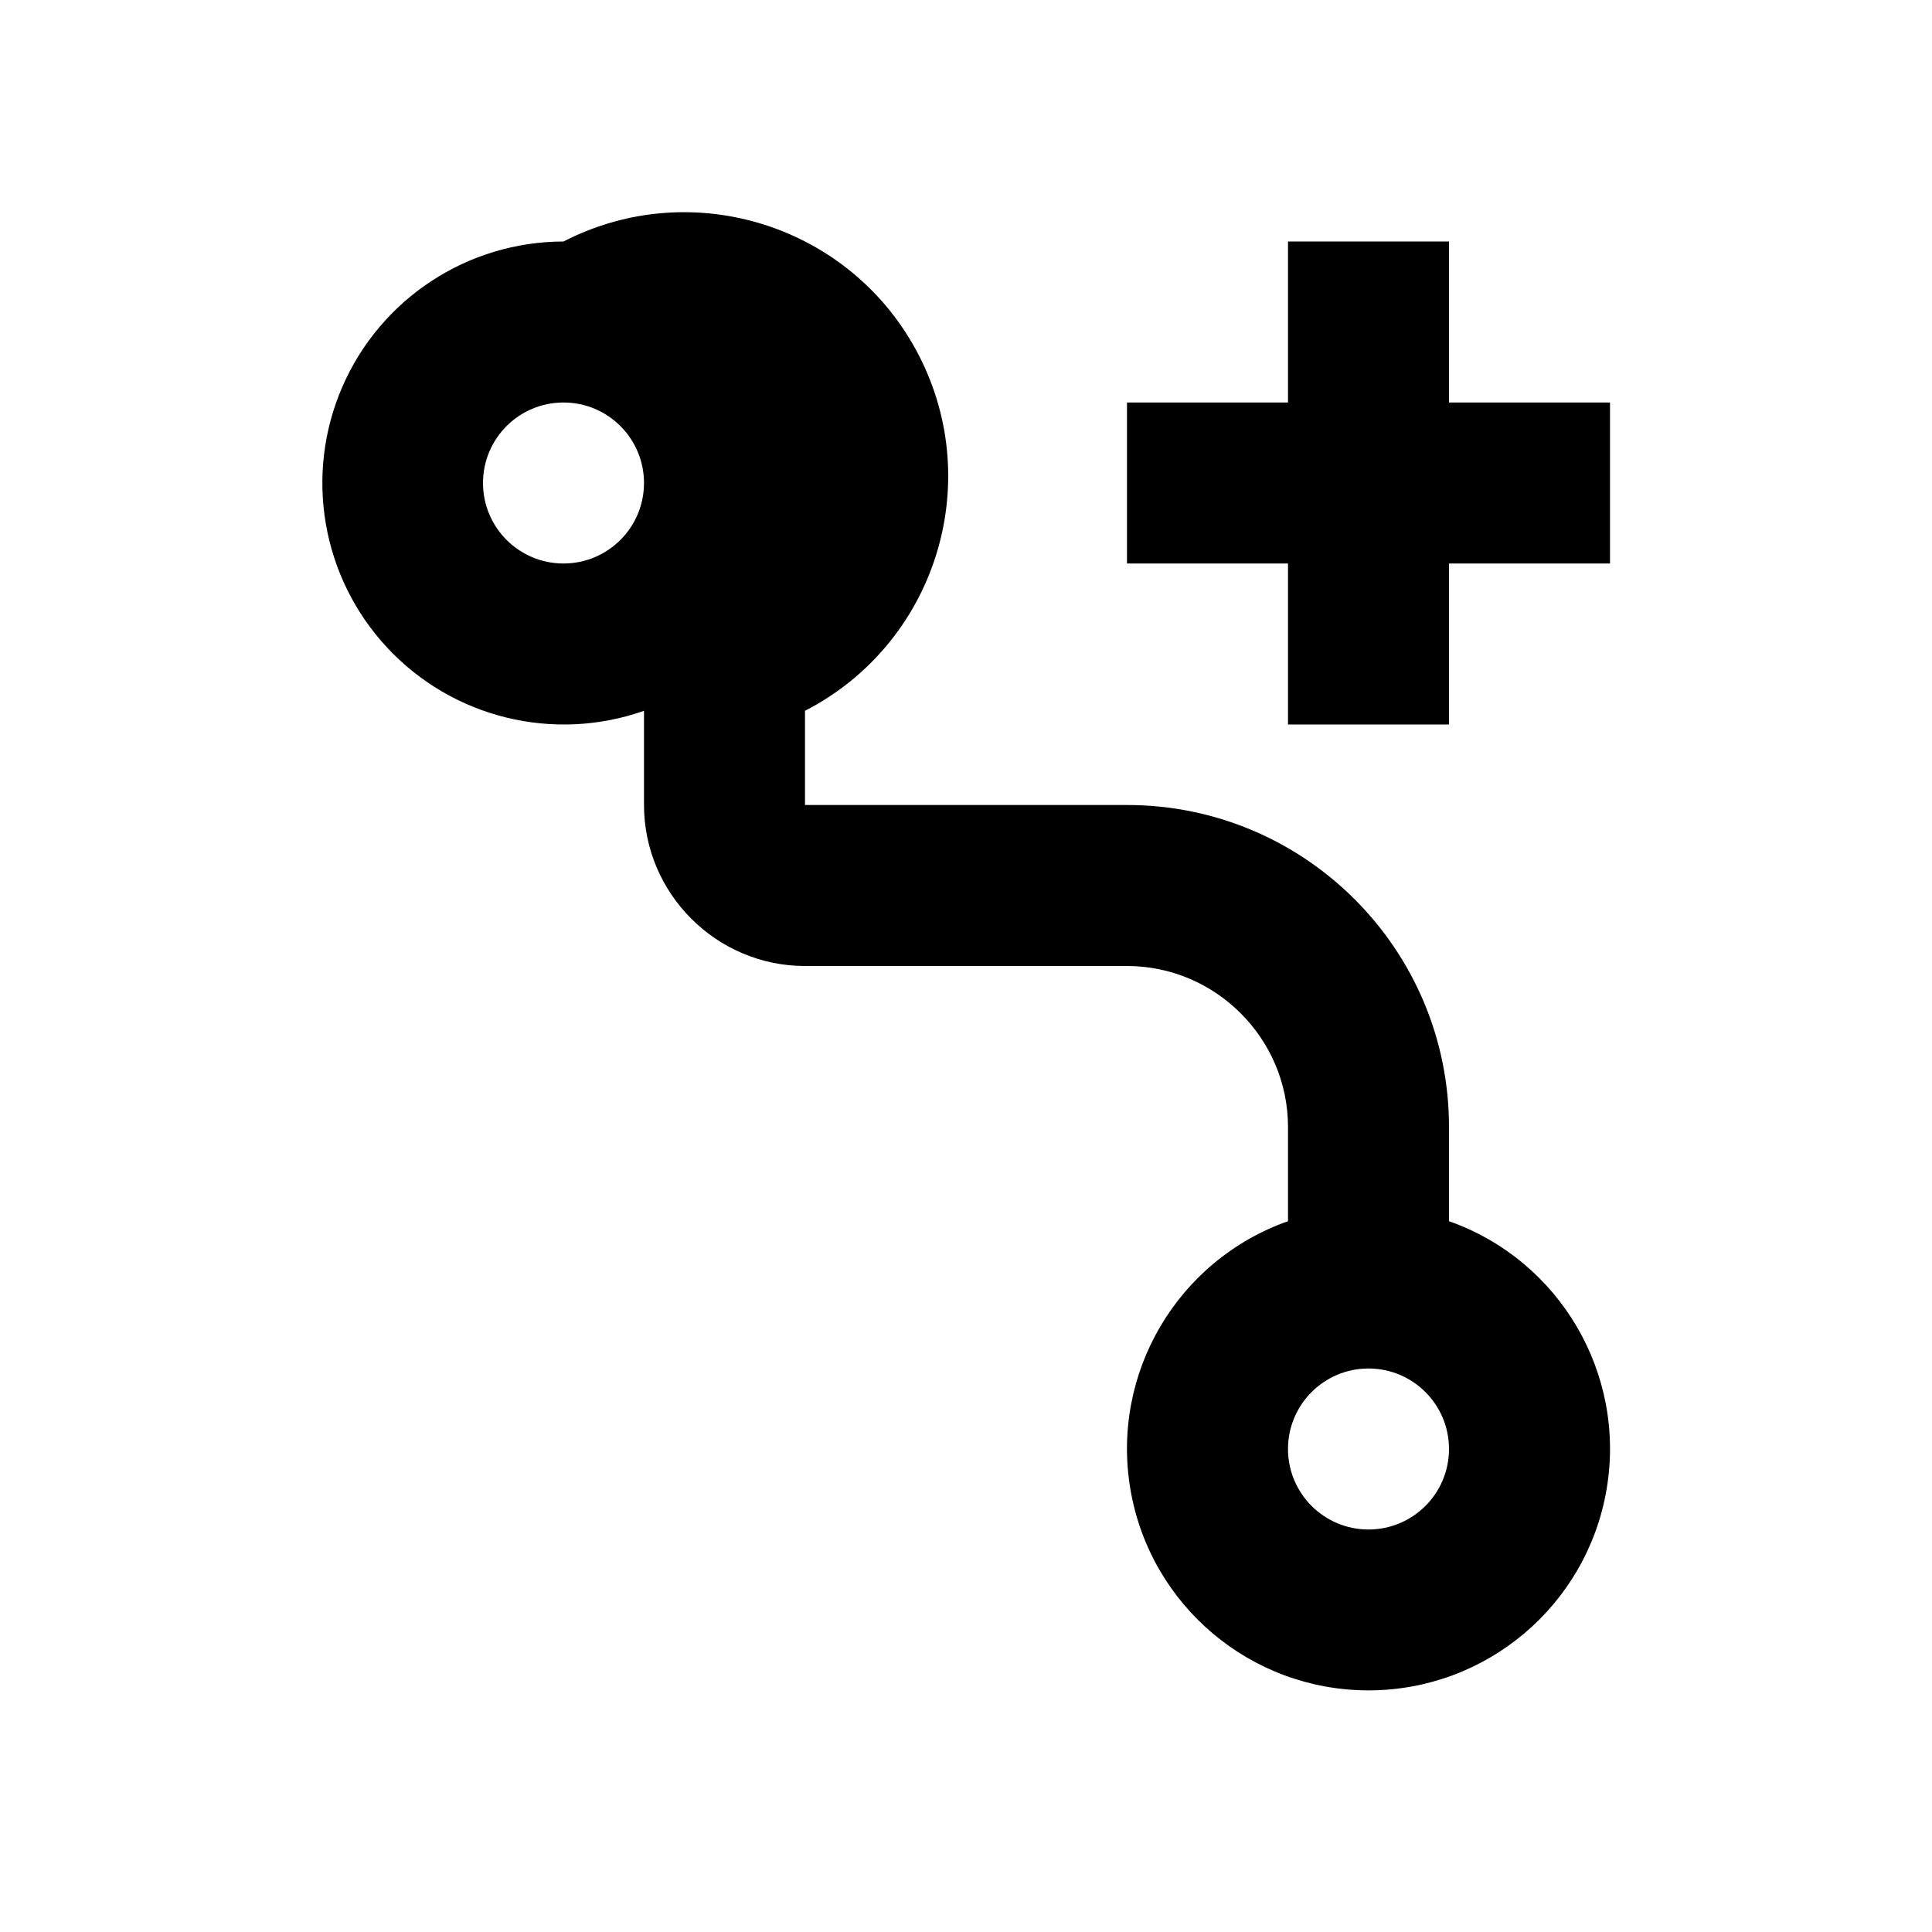
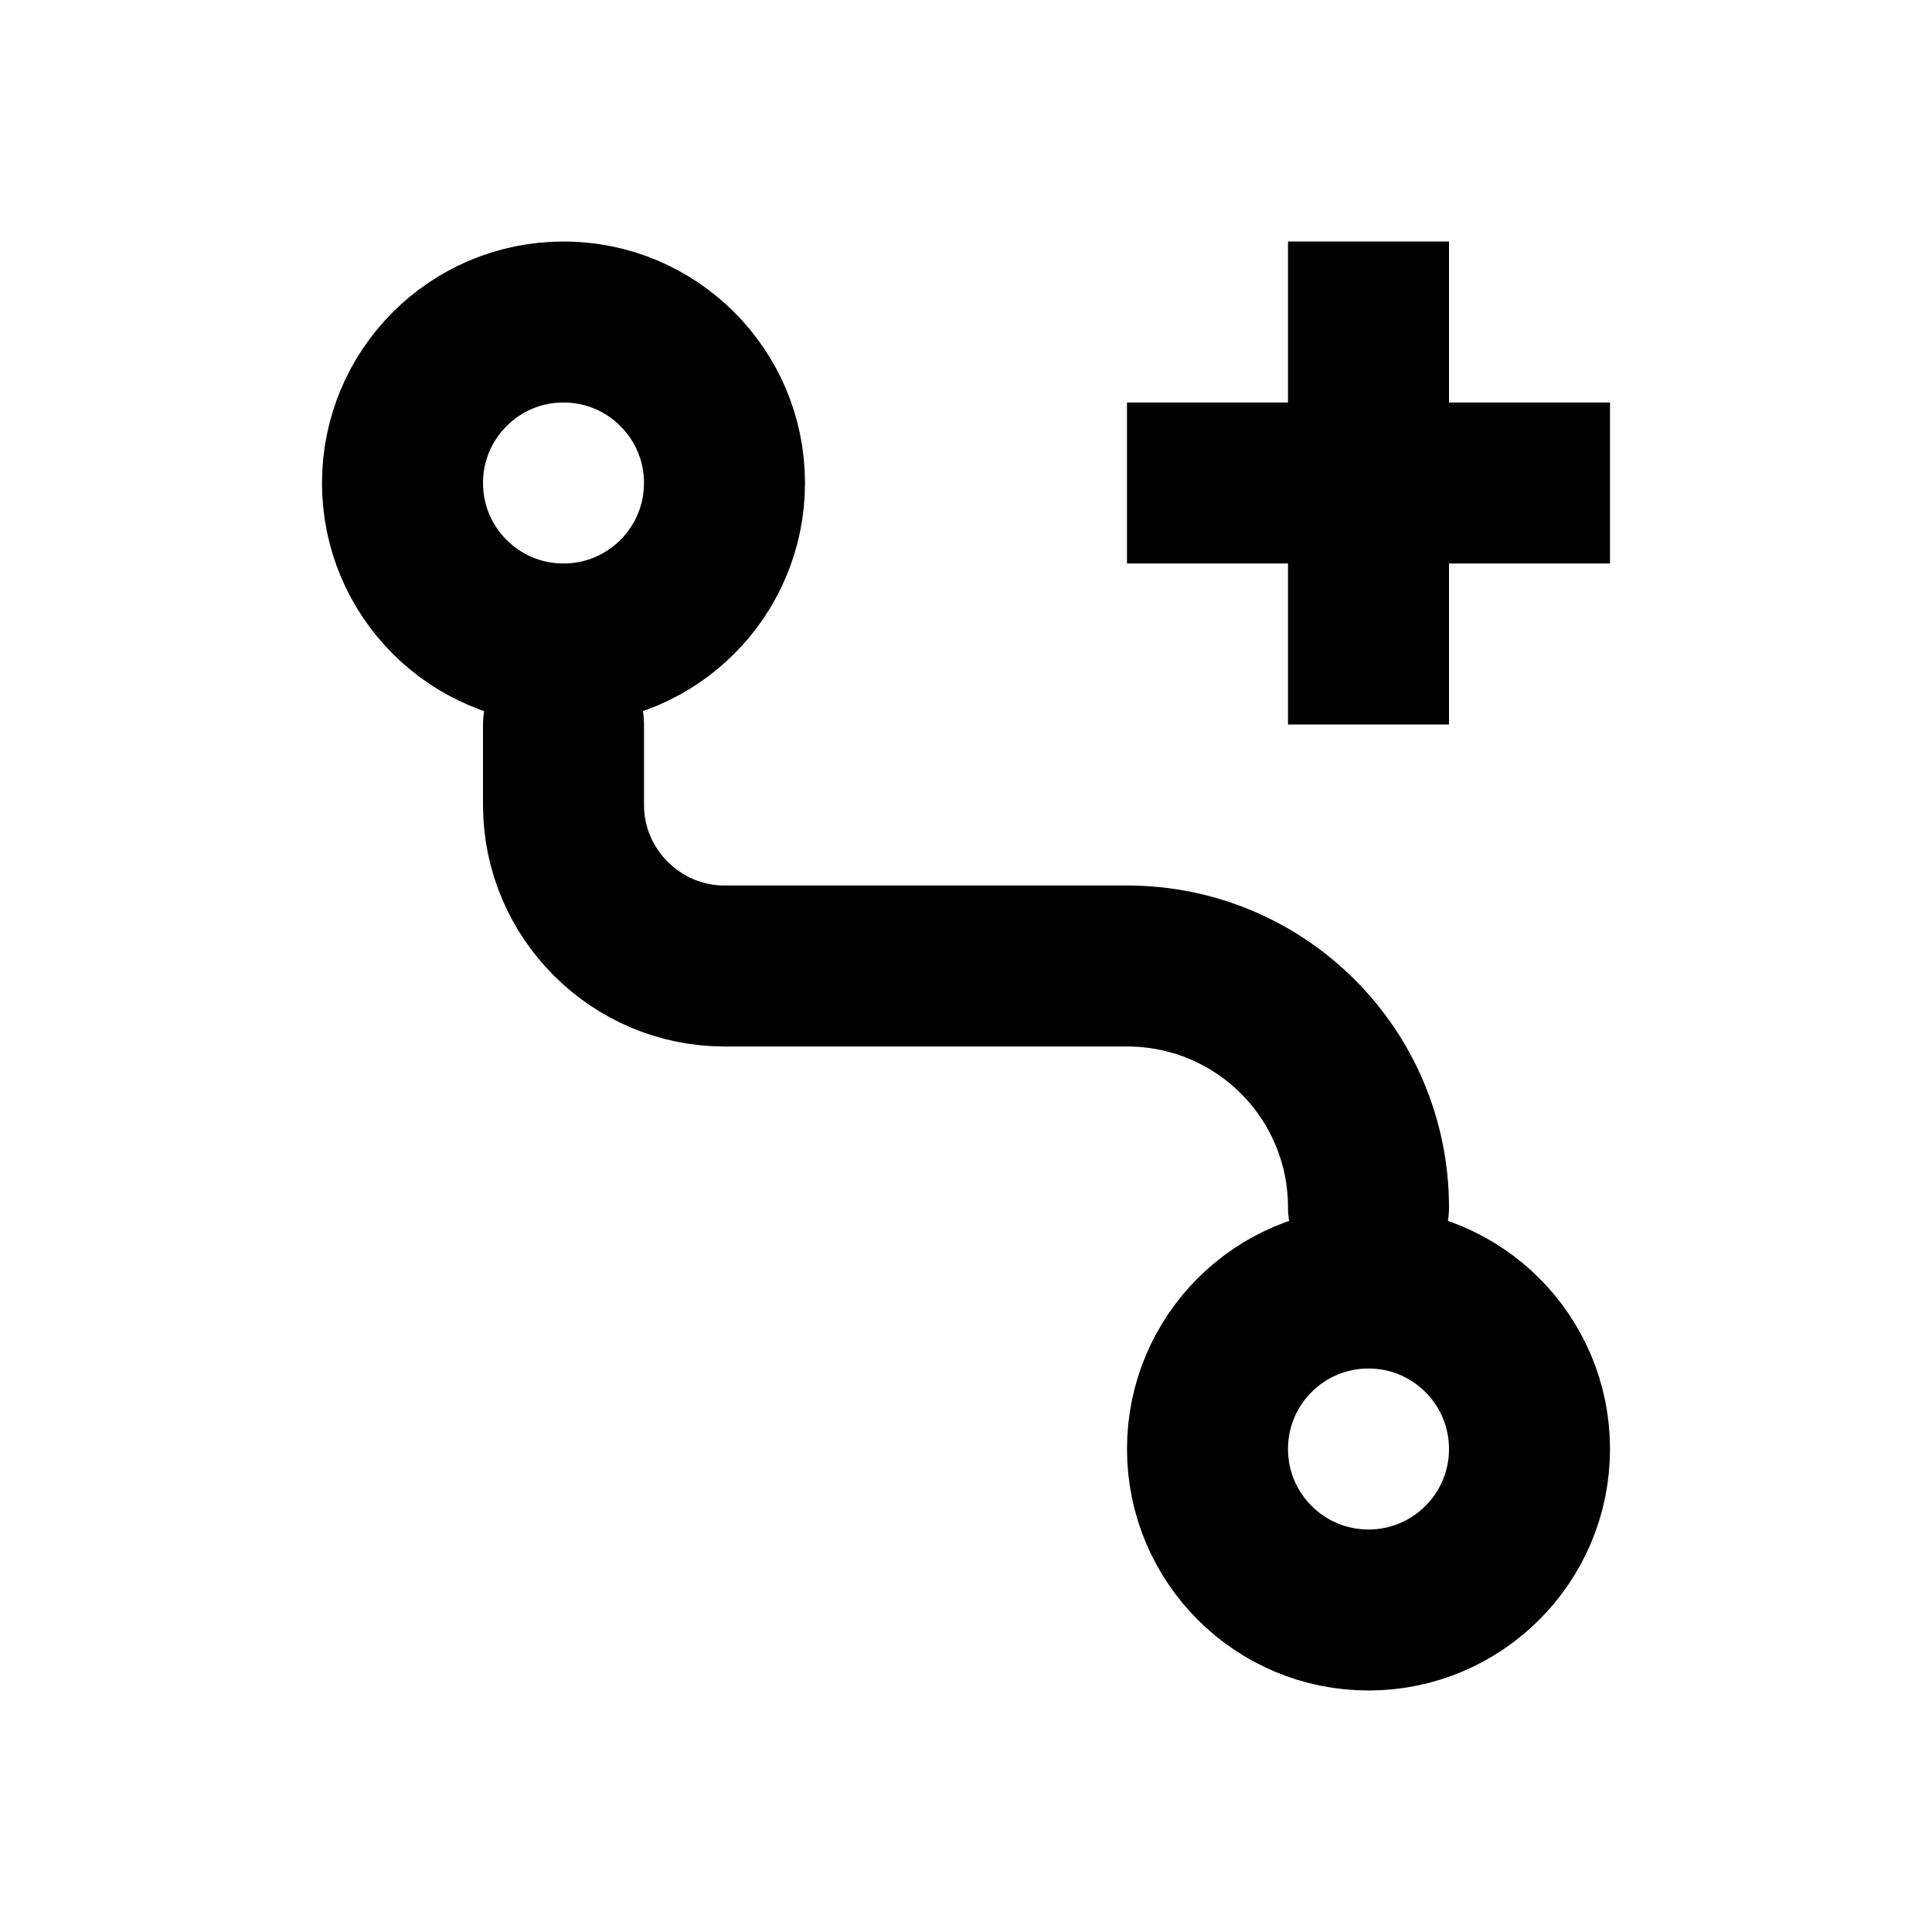
<svg xmlns="http://www.w3.org/2000/svg" viewBox="0 0 24 24">
-   <path fill="currentColor" d="M7 3a3 3 0 1 0 1 5.83V10c0 1.1.9 2 2 2h4c1.1 0 2 .9 2 2v1.17a3 3 0 1 0 2 0V14a4 4 0 0 0-4-4h-4V8.83A3 3 0 0 0 7 3Zm0 2a1 1 0 1 1 0 2 1 1 0 0 1 0-2Zm10 12a1 1 0 1 1 0 2 1 1 0 0 1 0-2Z" />
+   <circle cx="7" cy="6" r="2" fill="none" stroke="currentColor" stroke-width="2" />
+   <path d="M7 9v1c0 1.1.9 2 2 2h5c1.66 0 3 1.34 3 3" fill="none" stroke="currentColor" stroke-width="2" stroke-linecap="round" />
+   <circle cx="17" cy="18" r="2" fill="none" stroke="currentColor" stroke-width="2" />
  <path fill="currentColor" d="M16 3h2v6h-2zM14 5h6v2h-6z" />
</svg>
